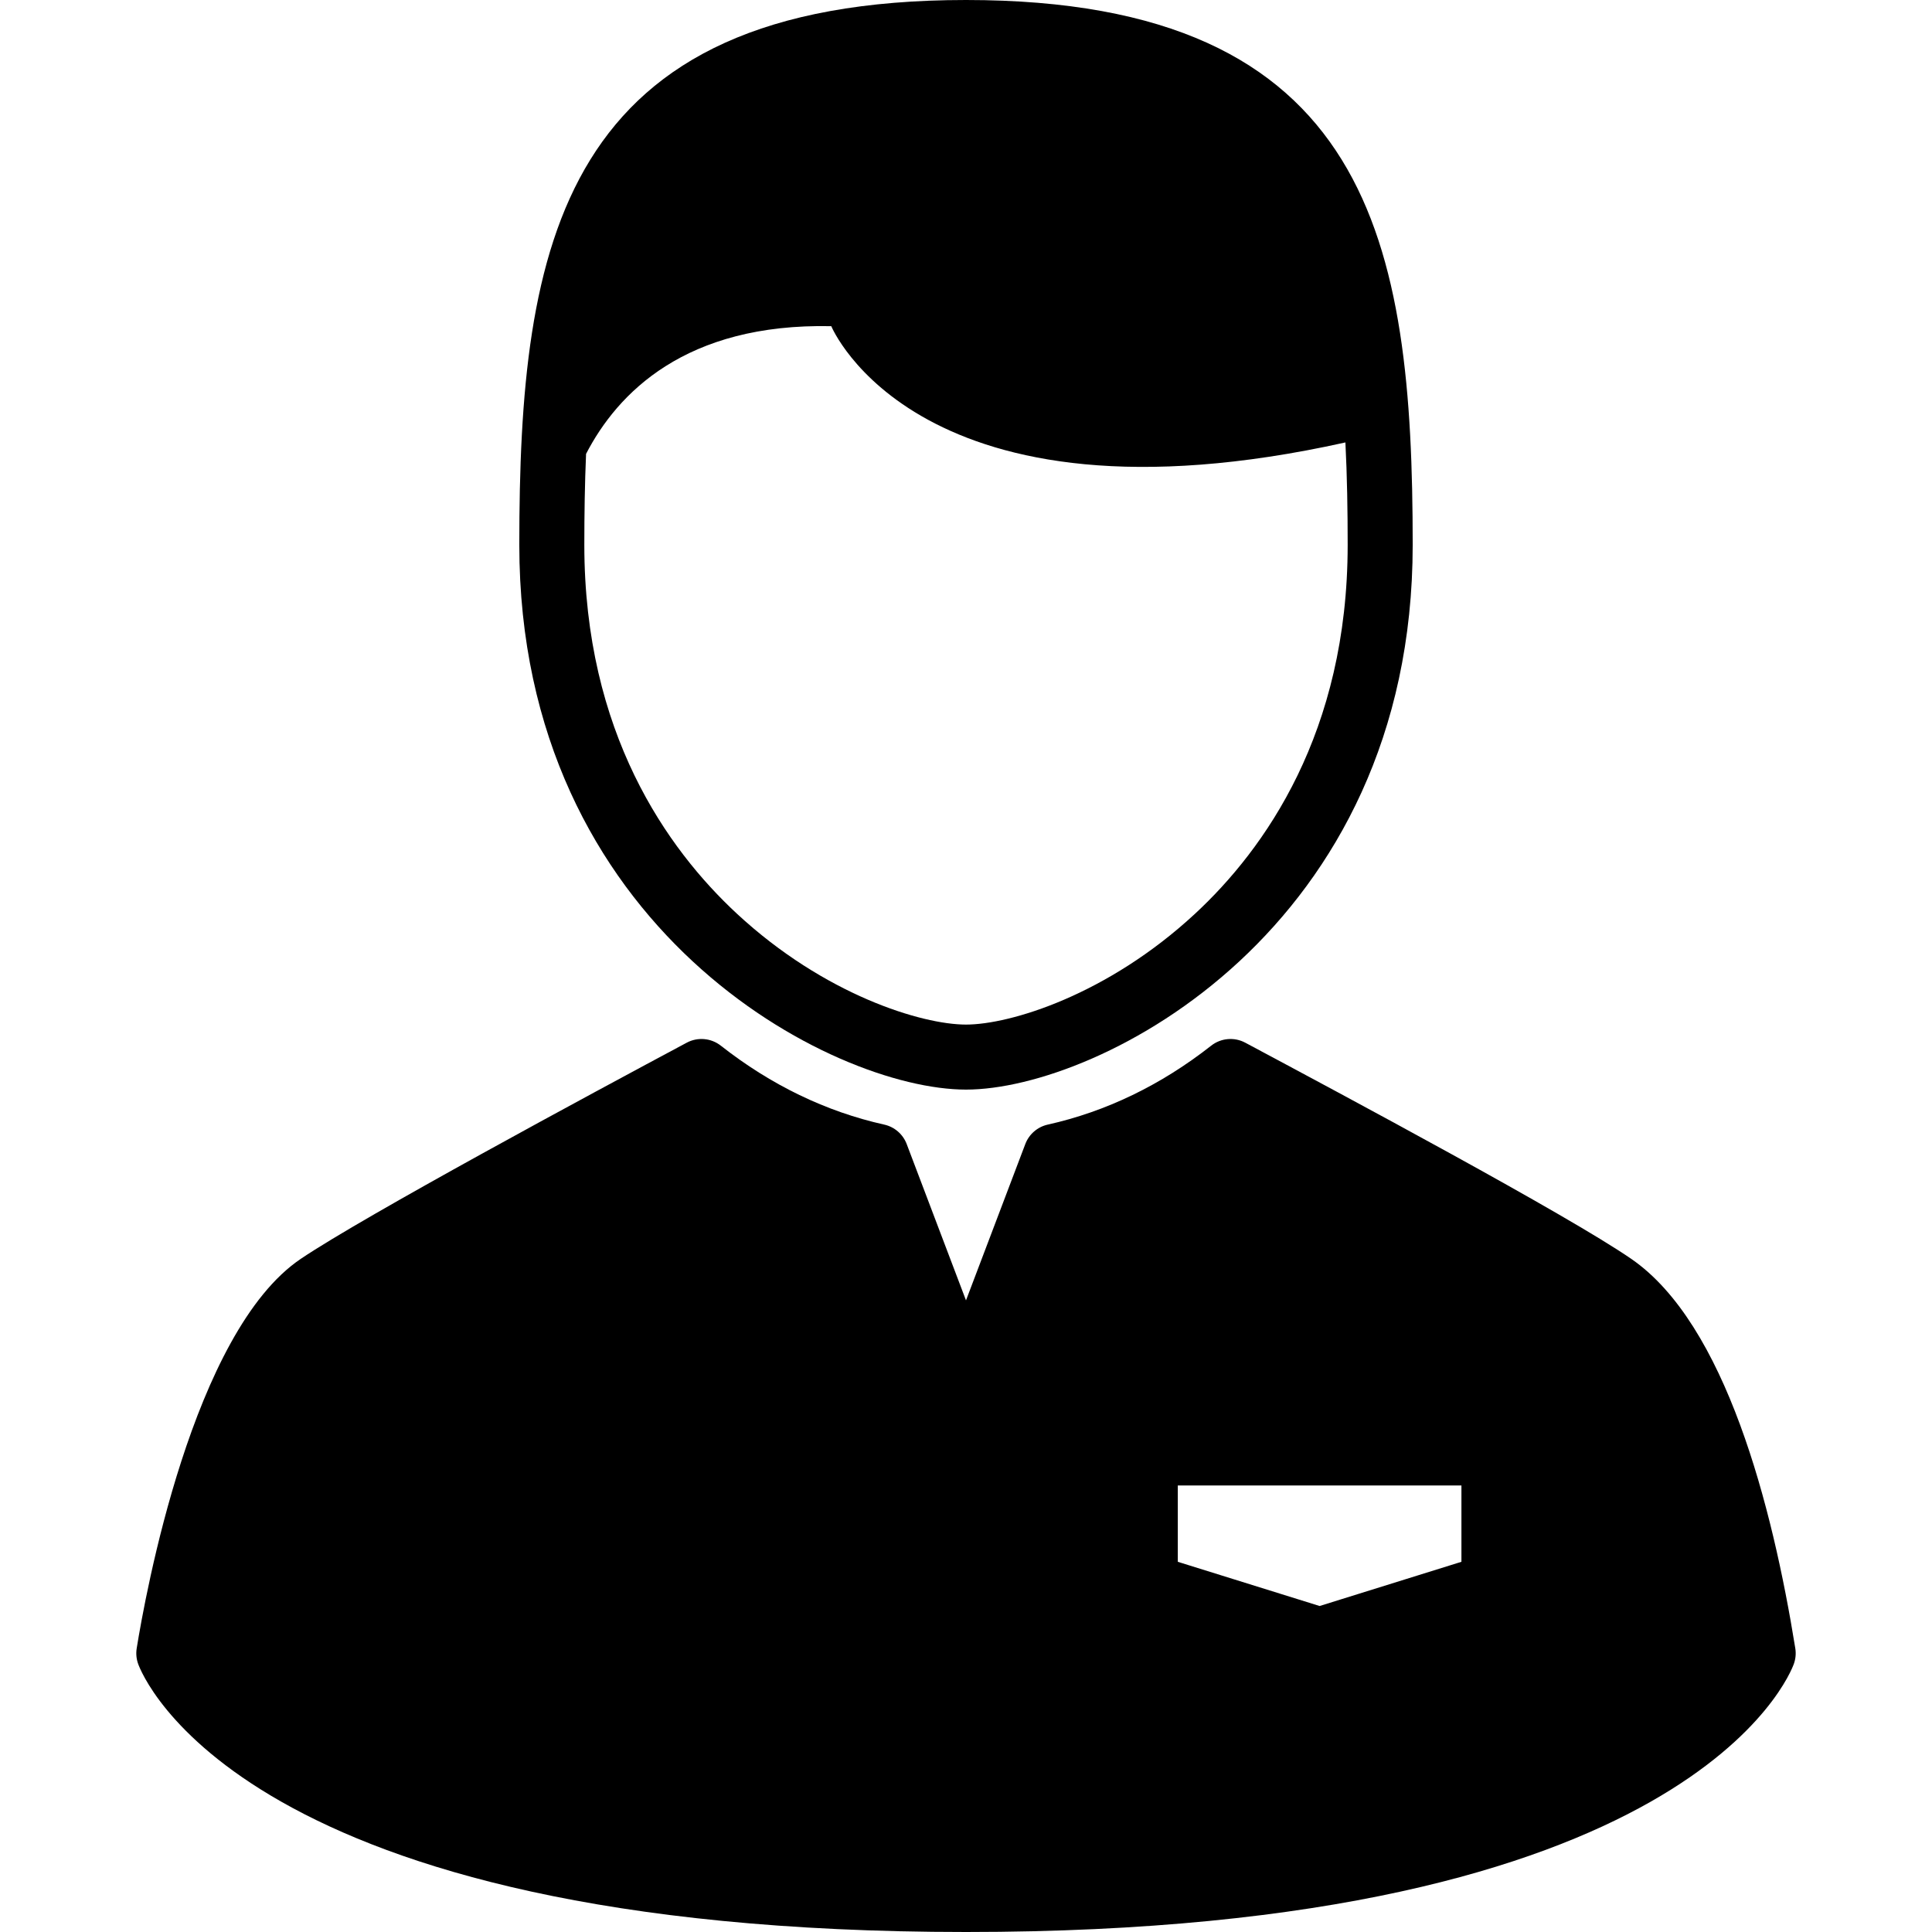
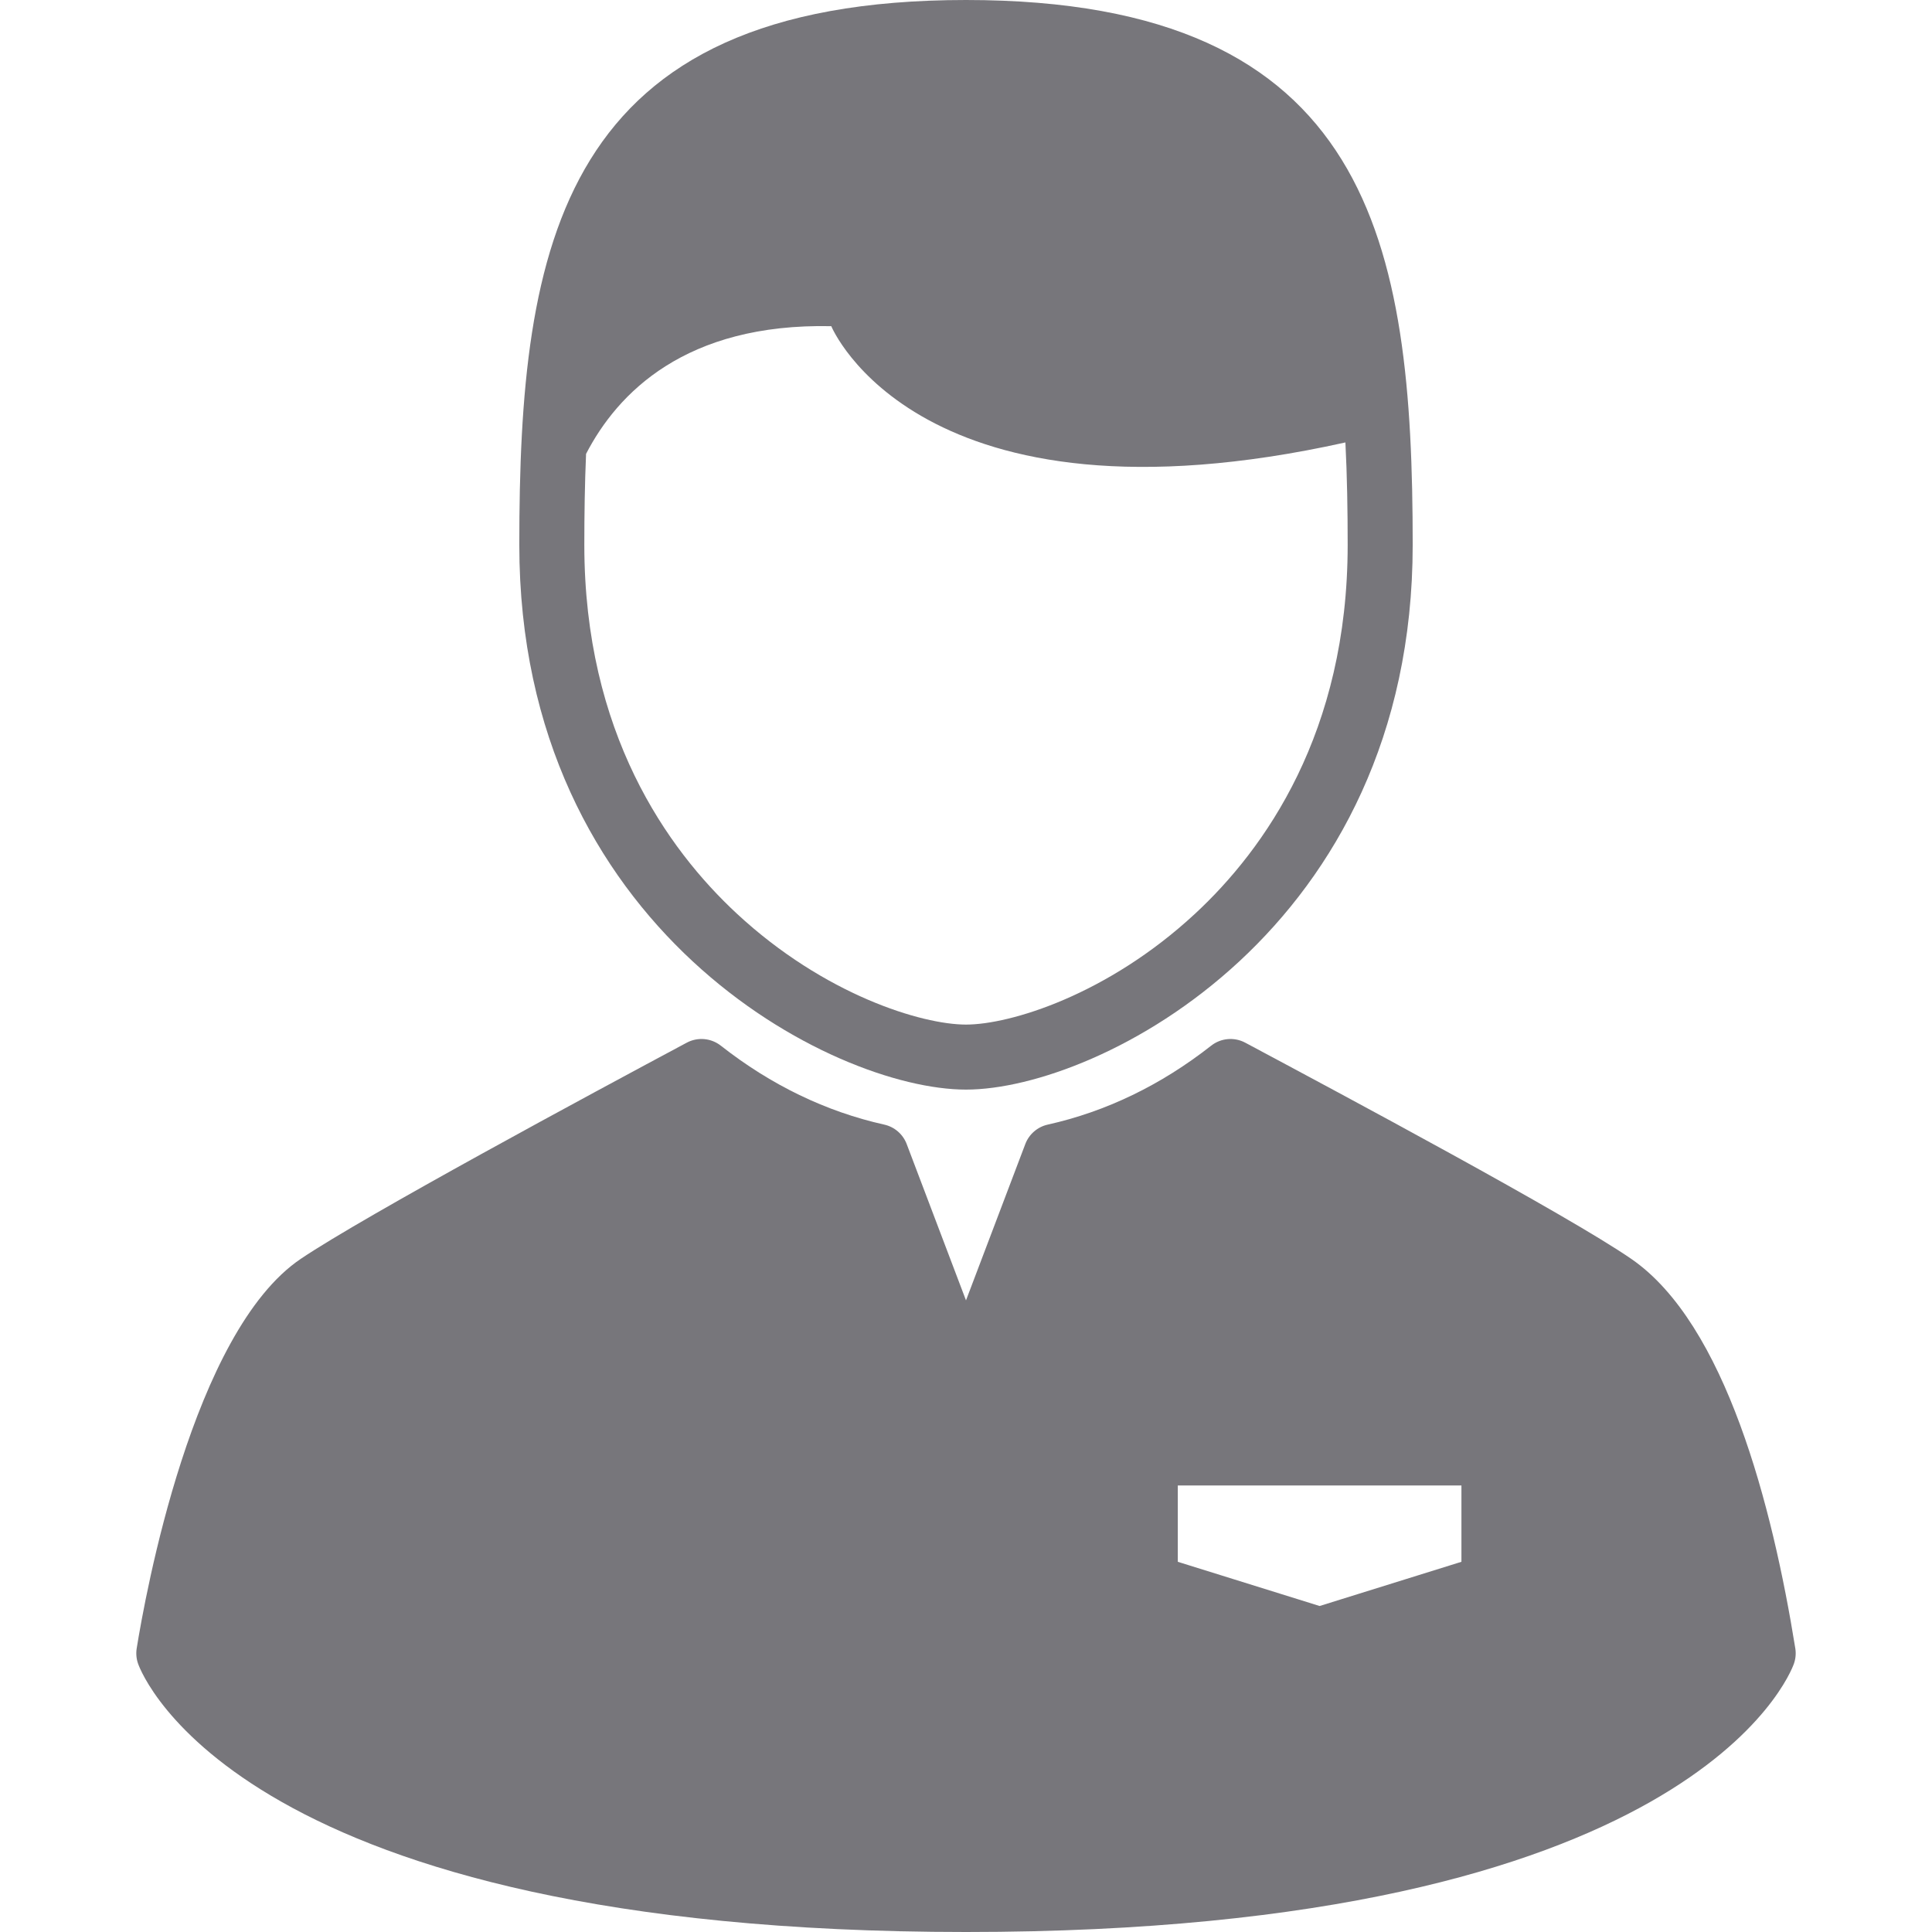
- <svg xmlns="http://www.w3.org/2000/svg" fill="#000000" height="800px" width="800px" version="1.1" id="Capa_1" viewBox="0 0 349.667 349.667" xml:space="preserve">
-   <g>
-     <path d="M174.833,197.204c24.125,0,80.846-29.034,80.846-98.603C255.68,44.145,248.329,0,174.833,0   c-73.495,0-80.846,44.145-80.846,98.602C93.987,168.17,150.708,197.204,174.833,197.204z M106.07,82.146   c5.679-10.983,17.963-23.675,44.381-23.112c0,0,15.746,38.194,93.05,21.042c0.312,6.101,0.41,12.326,0.41,18.526   c0,34.005-15.015,55.075-27.612,66.762c-15.872,14.727-33.494,20.072-41.466,20.072c-7.972,0-25.594-5.345-41.466-20.072   c-12.597-11.687-27.612-32.757-27.612-66.762C105.756,93.101,105.836,87.581,106.07,82.146z" />
-     <path d="M324.926,298.327c-4.127-25.665-12.625-58.724-29.668-70.472c-11.638-8.024-52.243-29.718-69.582-38.982l-0.3-0.16   c-1.982-1.059-4.402-0.847-6.17,0.541c-9.083,7.131-19.033,11.937-29.573,14.284c-1.862,0.415-3.39,1.738-4.067,3.521   l-10.733,28.291l-10.733-28.291c-0.677-1.783-2.205-3.106-4.067-3.521c-10.54-2.347-20.49-7.153-29.573-14.284   c-1.768-1.388-4.188-1.601-6.17-0.541c-17.133,9.155-58.235,31.291-69.831,39.107c-19.619,13.217-28.198,61.052-29.718,70.507   c-0.151,0.938-0.063,1.897,0.253,2.792c0.702,1.982,18.708,48.548,149.839,48.548s149.137-46.566,149.839-48.548   C324.989,300.224,325.077,299.264,324.926,298.327z M264.5,282.666l-25.667,8l-25.667-8v-13.81H264.5V282.666z" />
+ <svg xmlns="http://www.w3.org/2000/svg" fill="#77767b" height="800px" width="800px" version="1.1" id="Capa_1" viewBox="0 0 349.667 349.667" xml:space="preserve">
+   <g id="SVGRepo_bgCarrier" stroke-width="0" />
+   <g id="SVGRepo_tracerCarrier" stroke-linecap="round" stroke-linejoin="round" />
+   <g id="SVGRepo_iconCarrier">
+     <g>
+       <path d="M174.833,197.204c24.125,0,80.846-29.034,80.846-98.603C255.68,44.145,248.329,0,174.833,0 c-73.495,0-80.846,44.145-80.846,98.602C93.987,168.17,150.708,197.204,174.833,197.204z M106.07,82.146 c5.679-10.983,17.963-23.675,44.381-23.112c0,0,15.746,38.194,93.05,21.042c0.312,6.101,0.41,12.326,0.41,18.526 c0,34.005-15.015,55.075-27.612,66.762c-15.872,14.727-33.494,20.072-41.466,20.072c-7.972,0-25.594-5.345-41.466-20.072 c-12.597-11.687-27.612-32.757-27.612-66.762C105.756,93.101,105.836,87.581,106.07,82.146z" />
+       <path d="M324.926,298.327c-4.127-25.665-12.625-58.724-29.668-70.472c-11.638-8.024-52.243-29.718-69.582-38.982l-0.3-0.16 c-1.982-1.059-4.402-0.847-6.17,0.541c-9.083,7.131-19.033,11.937-29.573,14.284c-1.862,0.415-3.39,1.738-4.067,3.521 l-10.733,28.291l-10.733-28.291c-0.677-1.783-2.205-3.106-4.067-3.521c-10.54-2.347-20.49-7.153-29.573-14.284 c-1.768-1.388-4.188-1.601-6.17-0.541c-17.133,9.155-58.235,31.291-69.831,39.107c-19.619,13.217-28.198,61.052-29.718,70.507 c-0.151,0.938-0.063,1.897,0.253,2.792c0.702,1.982,18.708,48.548,149.839,48.548s149.137-46.566,149.839-48.548 C324.989,300.224,325.077,299.264,324.926,298.327z M264.5,282.666l-25.667,8l-25.667-8v-13.81H264.5V282.666z" />
+     </g>
  </g>
</svg>
